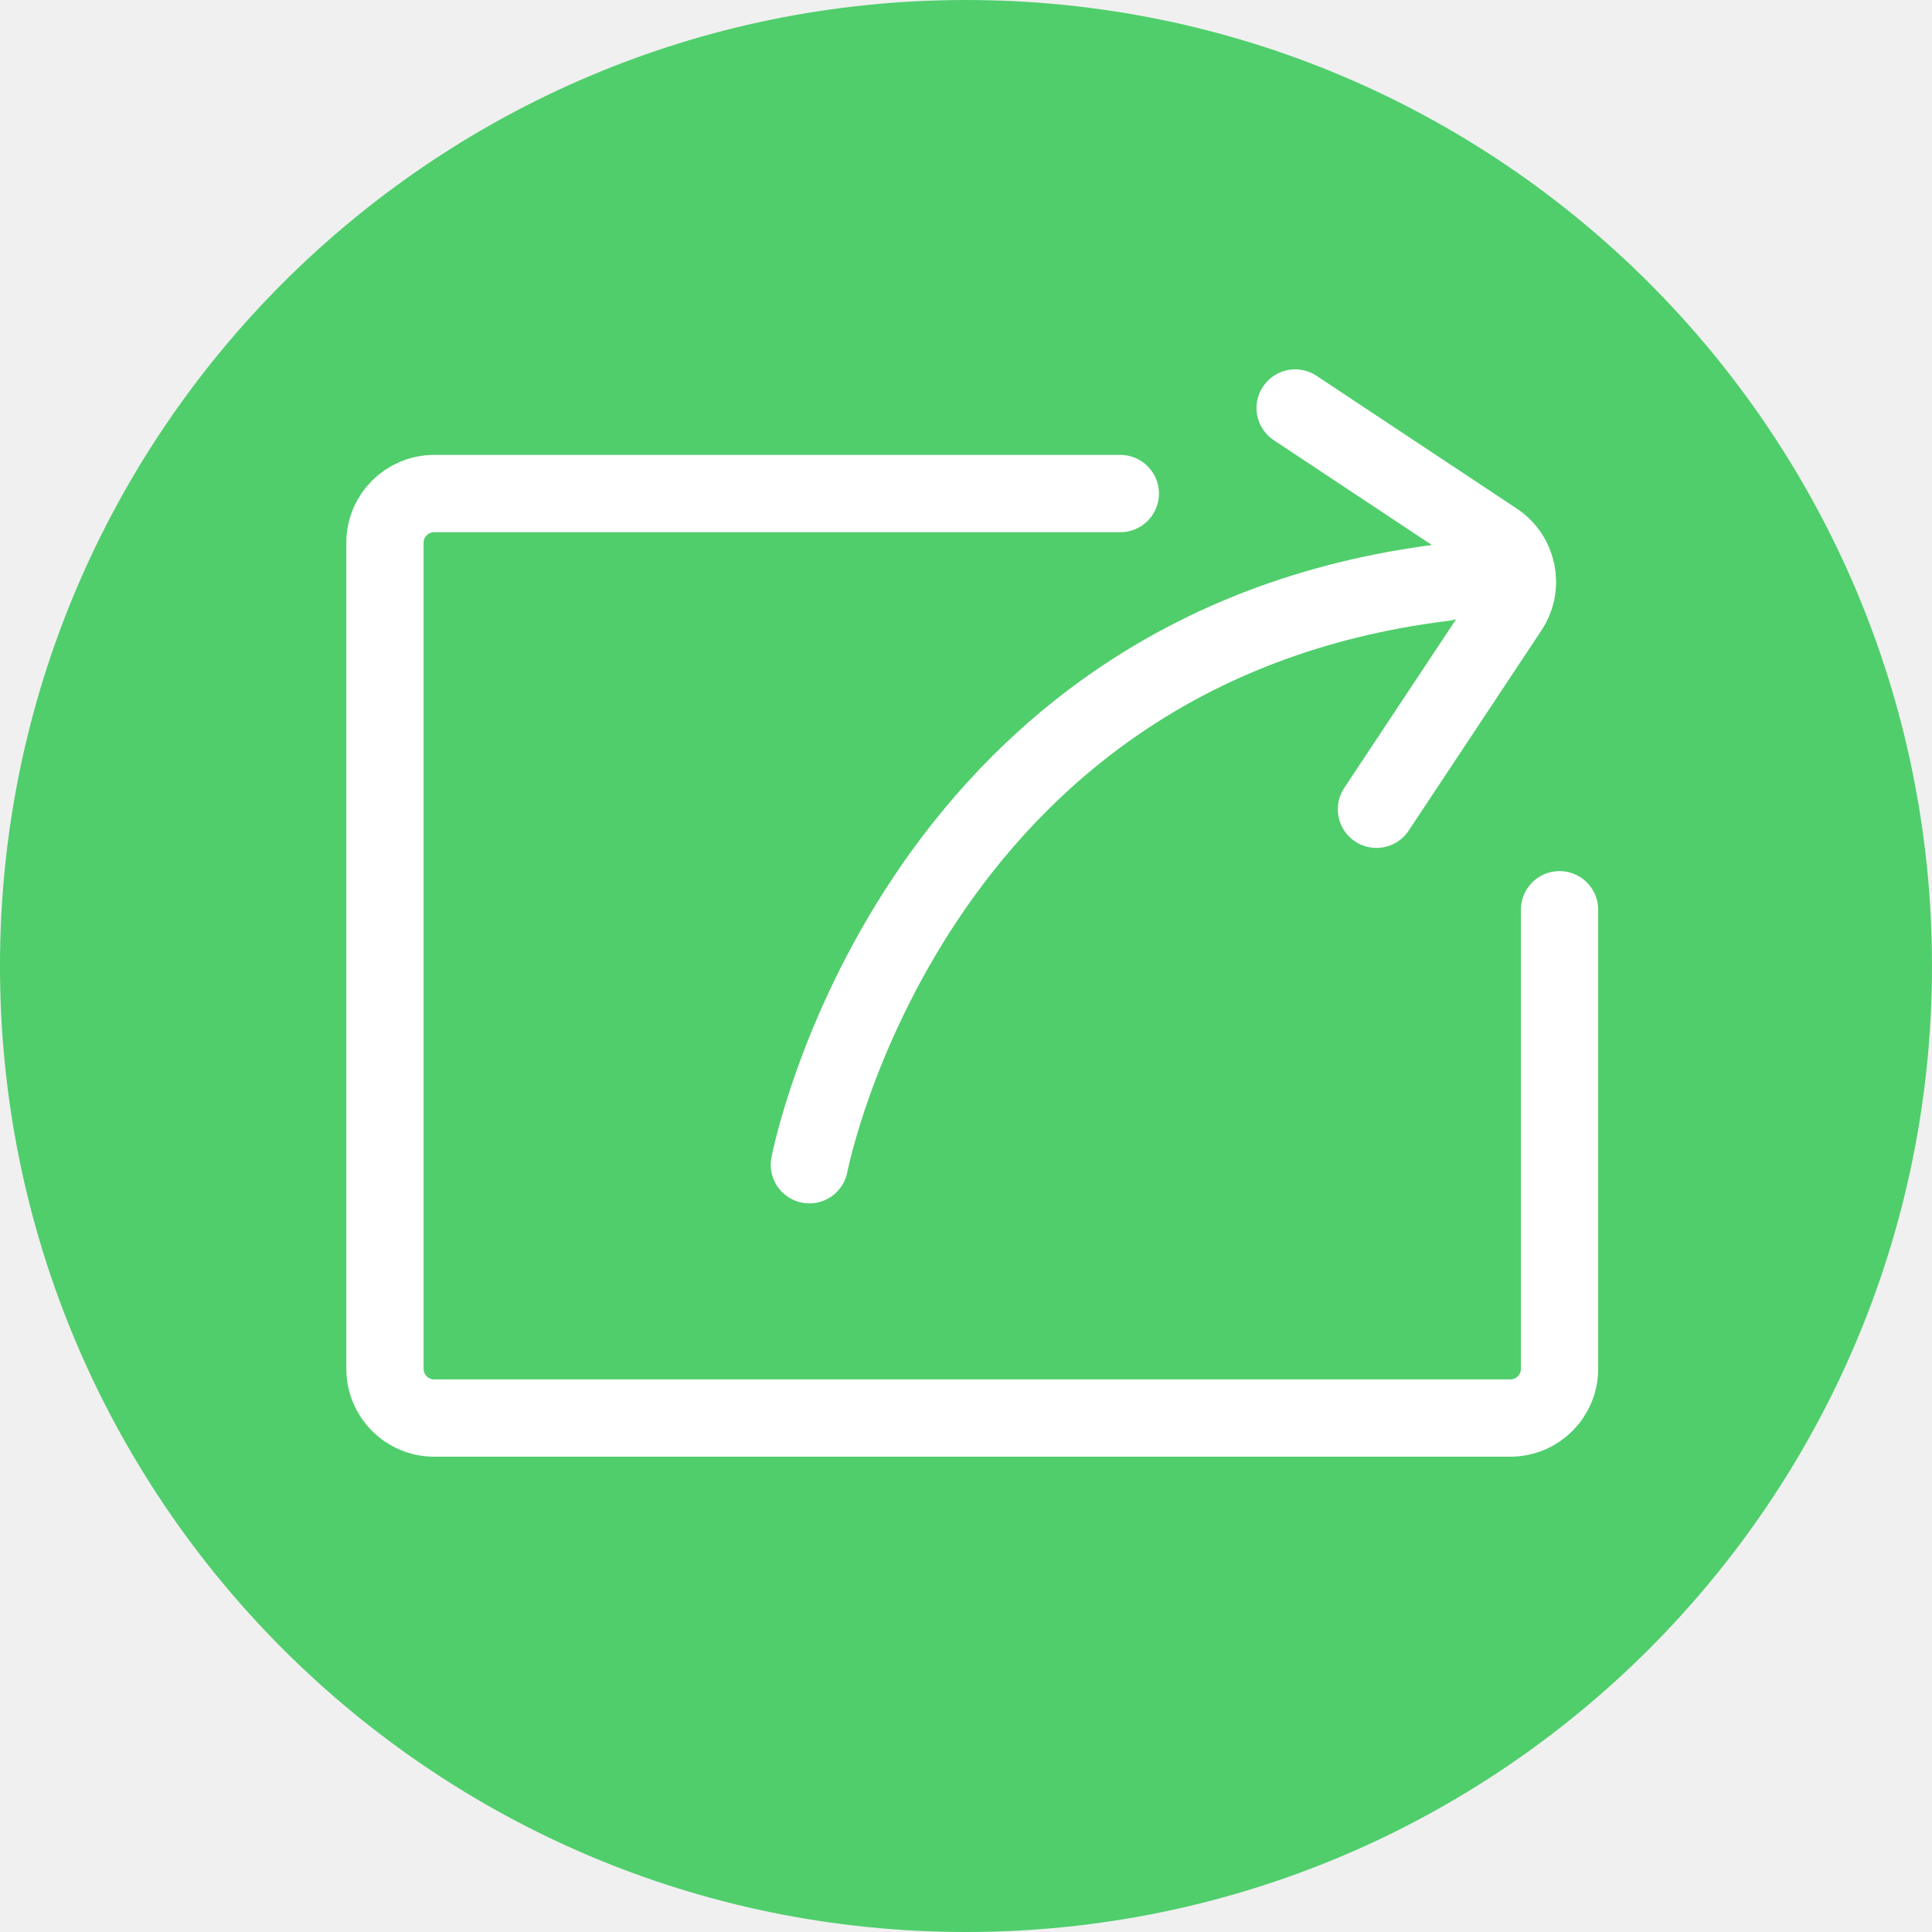
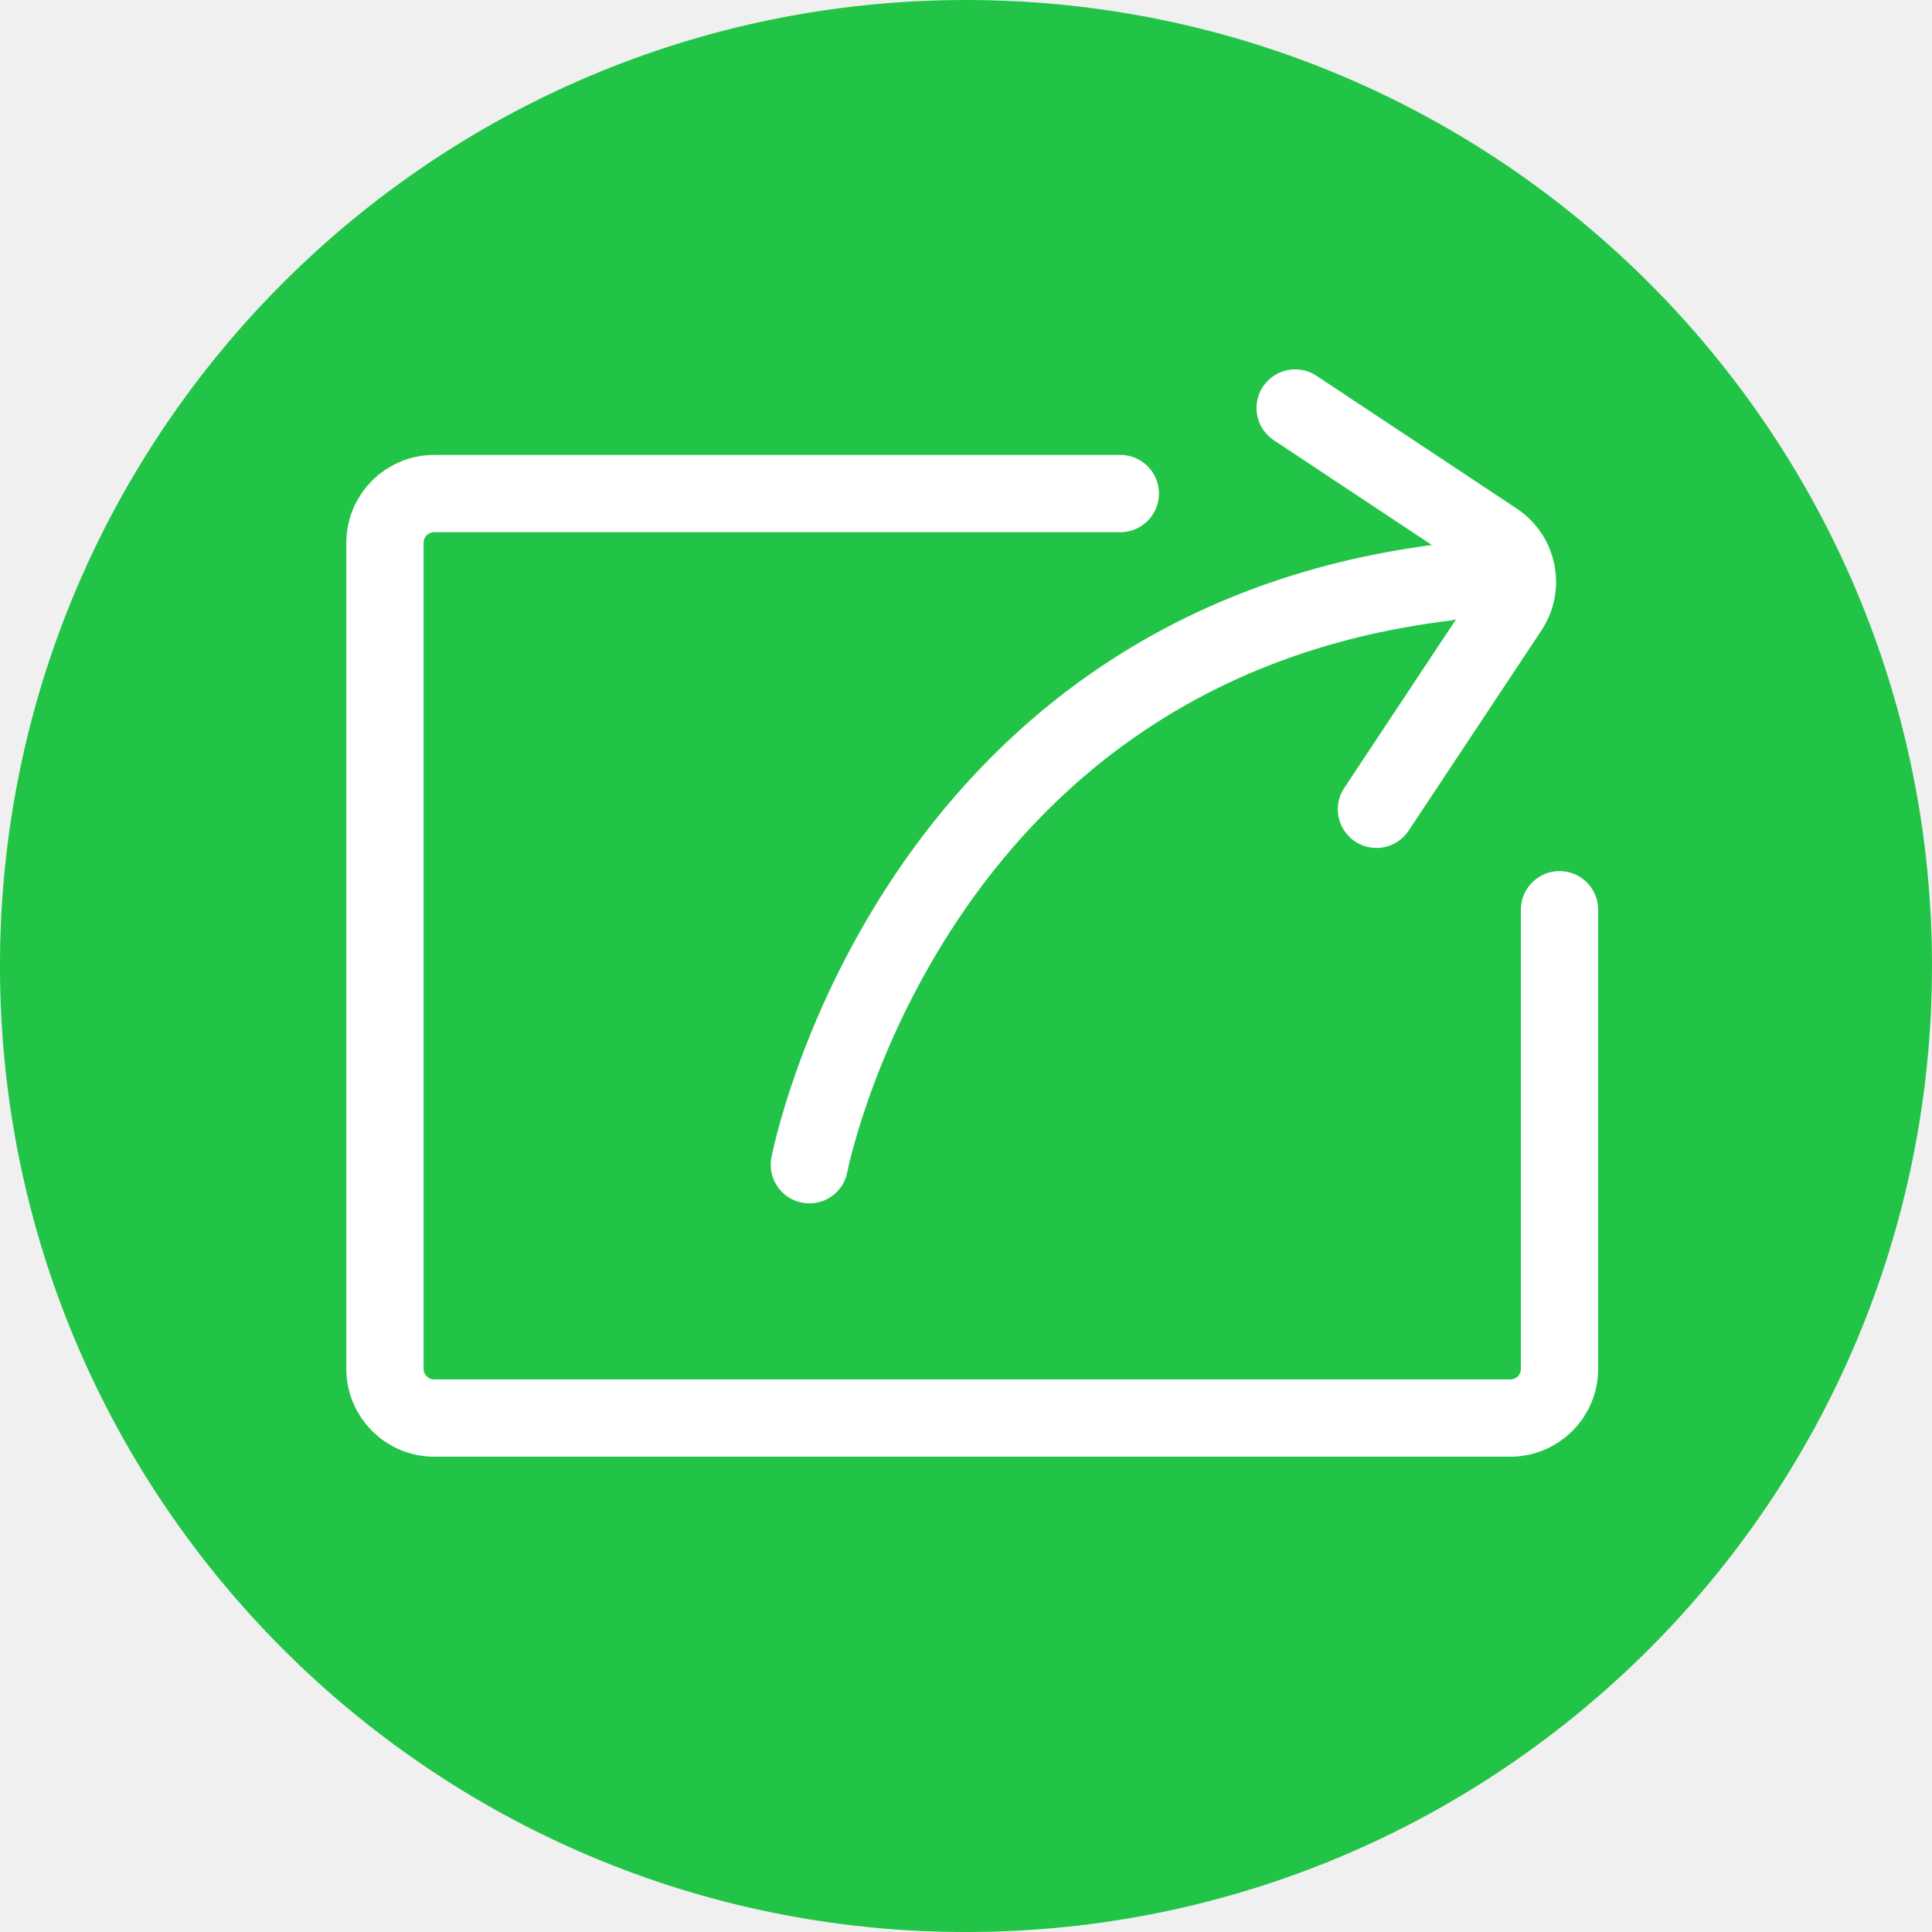
<svg xmlns="http://www.w3.org/2000/svg" width="50mm" height="50mm" viewBox="0 0 50 50" version="1.1" id="svg5">
  <defs id="defs2" />
  <g id="layer1" transform="translate(-77.31537,-86.17087)">
-     <circle style="opacity:0.778;fill:#22c447;fill-opacity:1;stroke-width:1.737;stroke-linecap:round;stroke-linejoin:round" id="path846" cx="102.315" cy="111.171" r="25" />
+     <circle style="opacity:1;fill:#22c447;fill-opacity:1;stroke-width:1.737;stroke-linecap:round;stroke-linejoin:round" id="path846" cx="102.315" cy="111.171" r="25" />
    <path id="rect5074" style="opacity:1;fill:#ffc22f;fill-opacity:0;stroke:#ffffff;stroke-width:2;stroke-linecap:round;stroke-linejoin:round;stroke-miterlimit:4;stroke-dasharray:none" d="m 117.676,109.715 0,11.878 c 0,0.708 -0.57,1.277 -1.277,1.277 H 88.555 c -0.708,0 -1.277,-0.57 -1.277,-1.277 v -21.372 c 0,-0.708 0.57,-1.277 1.277,-1.277 h 17.754" />
    <path style="fill:none;stroke:#ffffff;stroke-width:2;stroke-linecap:round;stroke-linejoin:miter;stroke-opacity:1;stroke-miterlimit:4;stroke-dasharray:none" d="m 98.262,116.314 c 0,0 2.554,-13.368 16.434,-15.071" id="path6863" />
    <path id="rect7147" style="opacity:1;fill:none;fill-opacity:0;stroke:#ffffff;stroke-width:2;stroke-linecap:round;stroke-linejoin:round;stroke-opacity:1" d="m 110.834,96.73 5.18,3.435 c 0.59,0.391 0.75,1.181 0.359,1.77 l -3.435,5.18" />
  </g>
</svg>
